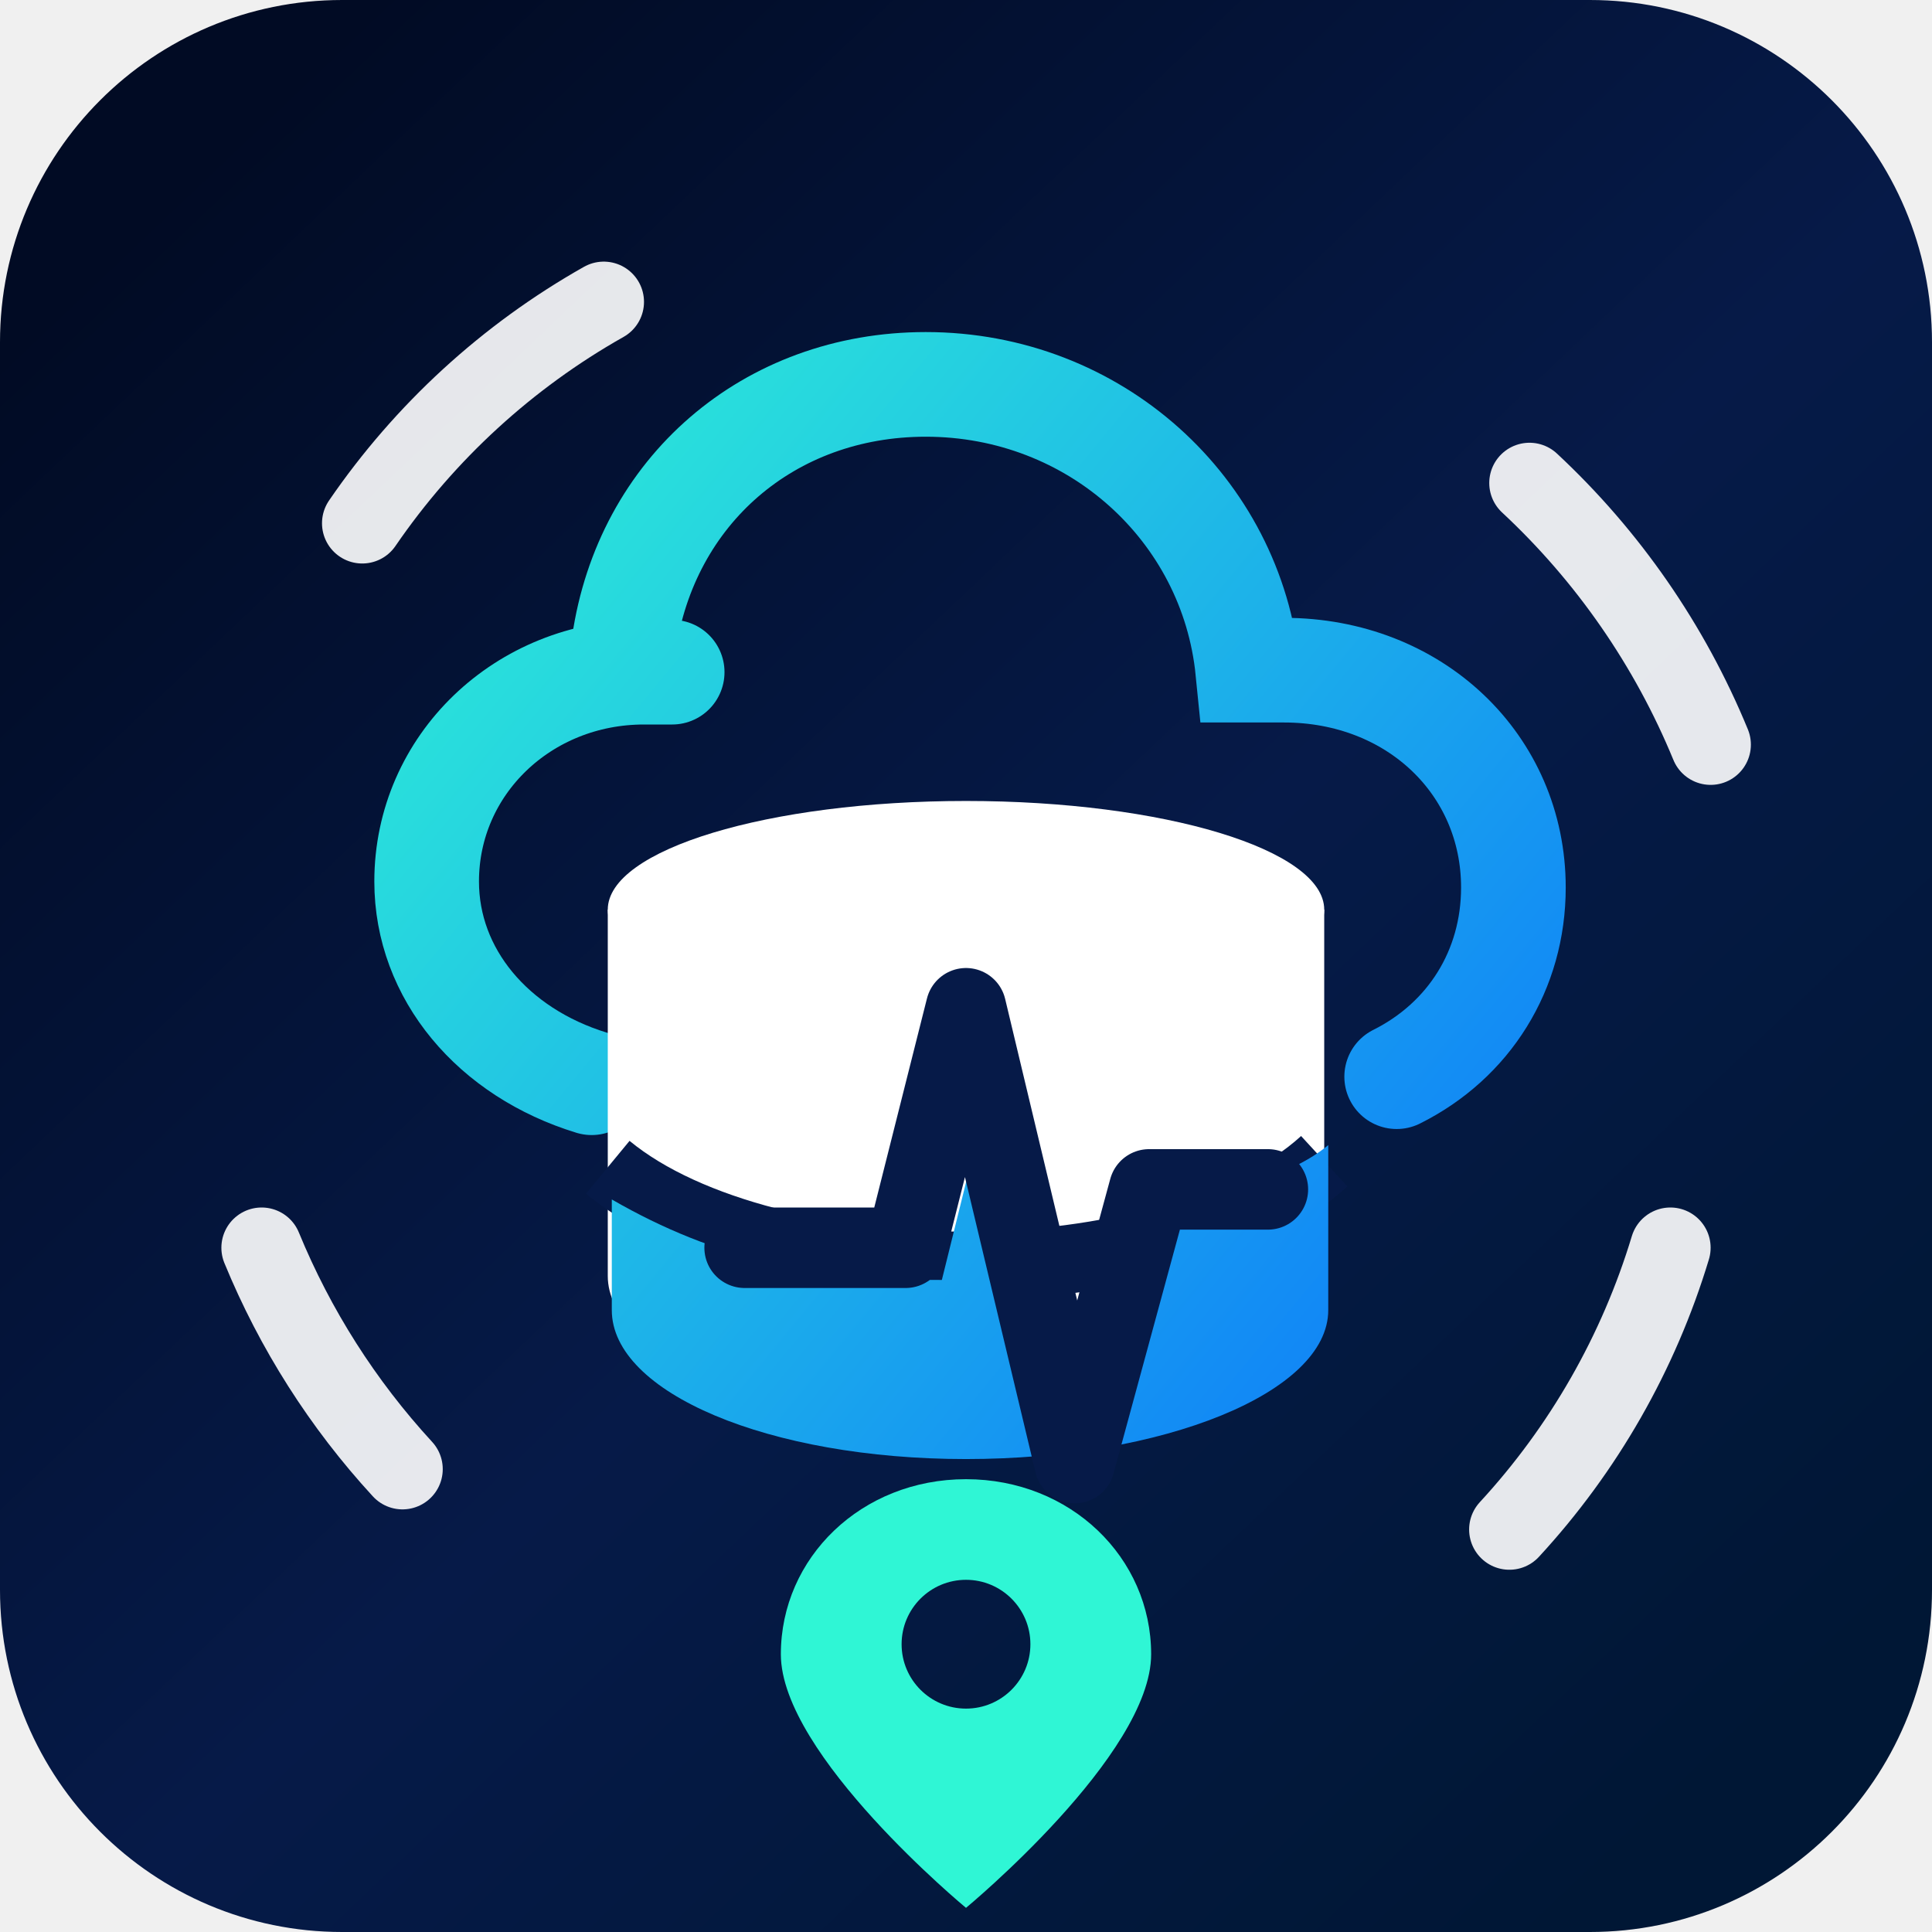
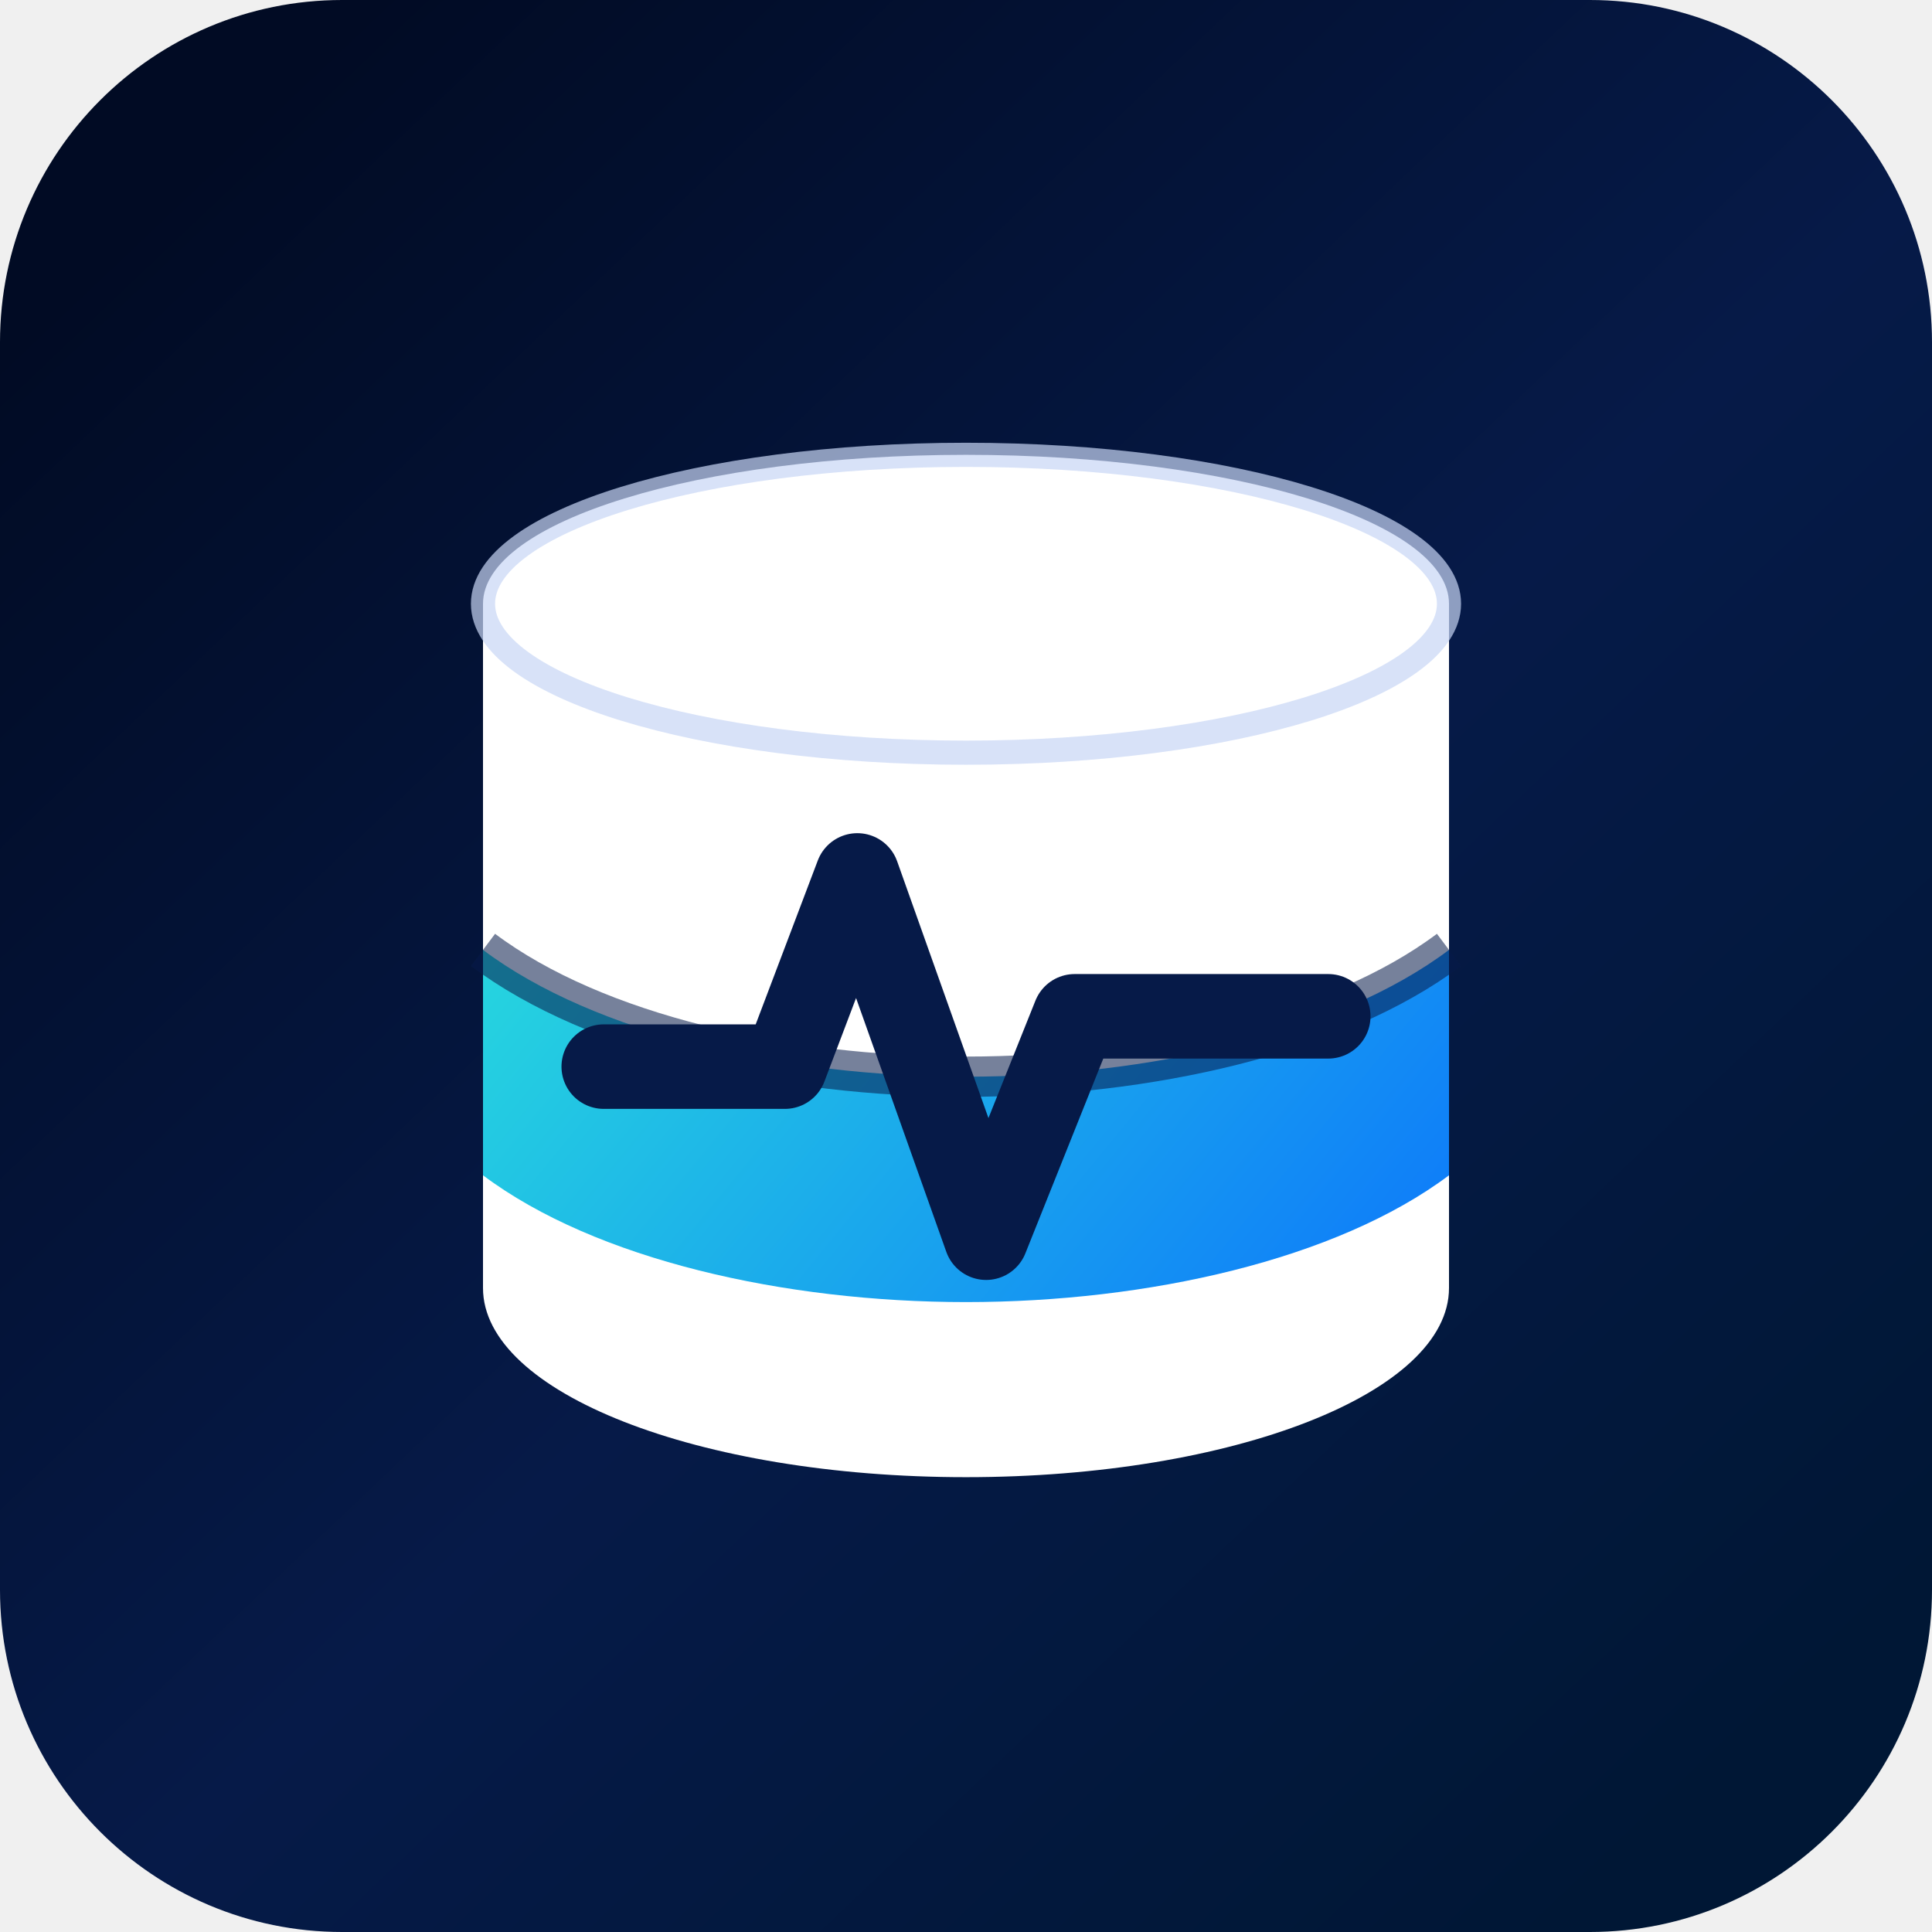
<svg xmlns="http://www.w3.org/2000/svg" viewBox="0 0 96 96">
  <defs>
    <linearGradient id="bg" x1="10" y1="8" x2="86" y2="88" gradientUnits="userSpaceOnUse">
      <stop offset="0" stop-color="#010b24" />
      <stop offset="0.54" stop-color="#061a48" />
      <stop offset="1" stop-color="#001735" />
    </linearGradient>
-     <linearGradient id="cyan" x1="14" y1="22" x2="82" y2="78" gradientUnits="userSpaceOnUse">
+     <linearGradient id="cyan" x1="20" y1="26" x2="76" y2="72" gradientUnits="userSpaceOnUse">
      <stop offset="0" stop-color="#2ff6d5" />
      <stop offset="1" stop-color="#0968ff" />
    </linearGradient>
  </defs>
  <rect width="96" height="96" rx="17" fill="url(#bg)" />
-   <path d="M31 32c1.1-7.6 7.2-12.9 15-12.9 8.4 0 15.2 6.2 16 14.2h1.8c6.5 0 11.4 4.7 11.4 10.8 0 4.1-2.2 7.6-5.8 9.4" fill="none" stroke="url(#cyan)" stroke-width="5.2" stroke-linecap="round" />
-   <path d="M29.4 53.8c-4.9-1.5-8.2-5.4-8.2-10 0-5.8 4.8-10.4 10.8-10.4h1.4" fill="none" stroke="url(#cyan)" stroke-width="5.2" stroke-linecap="round" />
-   <ellipse cx="48" cy="45.2" rx="17.8" ry="5.4" fill="#ffffff" />
-   <path d="M30.2 45.2v18.2c0 4 8 7.2 17.8 7.2s17.8-3.2 17.8-7.2V45.2" fill="#ffffff" />
-   <path d="M30.2 58c4 3.3 11.2 4.9 17.8 4.9 6.8 0 14.1-1.8 17.8-5.2" fill="none" stroke="#061a48" stroke-width="3.4" />
-   <path d="M30.4 59.6c5.2 3 10.1 4 16.4 4l2.8-11.3 5 20.4 3-12.9c3.4-.5 6.6-1.4 8.4-2.9v8.2c0 4.1-8.2 7.4-18 7.4s-17.6-3.3-17.6-7.4z" fill="url(#cyan)" />
-   <path d="M37 62h8l3-11.9 5.4 22.6 3.7-13.6H63" fill="none" stroke="#061a48" stroke-width="4" stroke-linecap="round" stroke-linejoin="round" />
-   <path d="M20 73a37 37 0 0 1-7-11M18 26a36 36 0 0 1 12-11M76 24a37 37 0 0 1 9 13M83 62a36 36 0 0 1-8 14" fill="none" stroke="#ffffff" stroke-width="4" stroke-linecap="round" opacity="0.9" />
-   <path d="M48 73.5c-5.2 0-9.2 3.9-9.2 8.7 0 5 9.2 12.6 9.2 12.6s9.2-7.6 9.2-12.6c0-4.8-4-8.7-9.2-8.7zm0 5a3.2 3.2 0 1 1 0 6.4 3.2 3.2 0 0 1 0-6.4z" fill="#2ff6d5" />
+   <ellipse cx="48" cy="30" rx="24" ry="7.4" fill="#ffffff" />
+   <path d="M24 30v34c0 5.2 10.7 9.4 24 9.4s24-4.2 24-9.4V30" fill="#ffffff" />
+   <ellipse cx="48" cy="30" rx="24" ry="7.4" fill="none" stroke="#c7d6f5" stroke-width="1.2" opacity="0.7" />
+   <path d="M24 47.2c5.6 4.2 15 6.3 24 6.3s18.4-2.1 24-6.3v11.2c-5.6 4.2-15 6.3-24 6.3s-18.4-2.1-24-6.3z" fill="url(#cyan)" />
+   <path d="M24 47.2c5.6 4.2 15 6.3 24 6.3s18.4-2.1 24-6.3" fill="none" stroke="#061a48" stroke-width="2" opacity="0.55" />
+   <path d="M30 53h9l3.6-9.5 6.4 18 4.4-11H66" fill="none" stroke="#061a48" stroke-width="4.2" stroke-linecap="round" stroke-linejoin="round" />
</svg>
